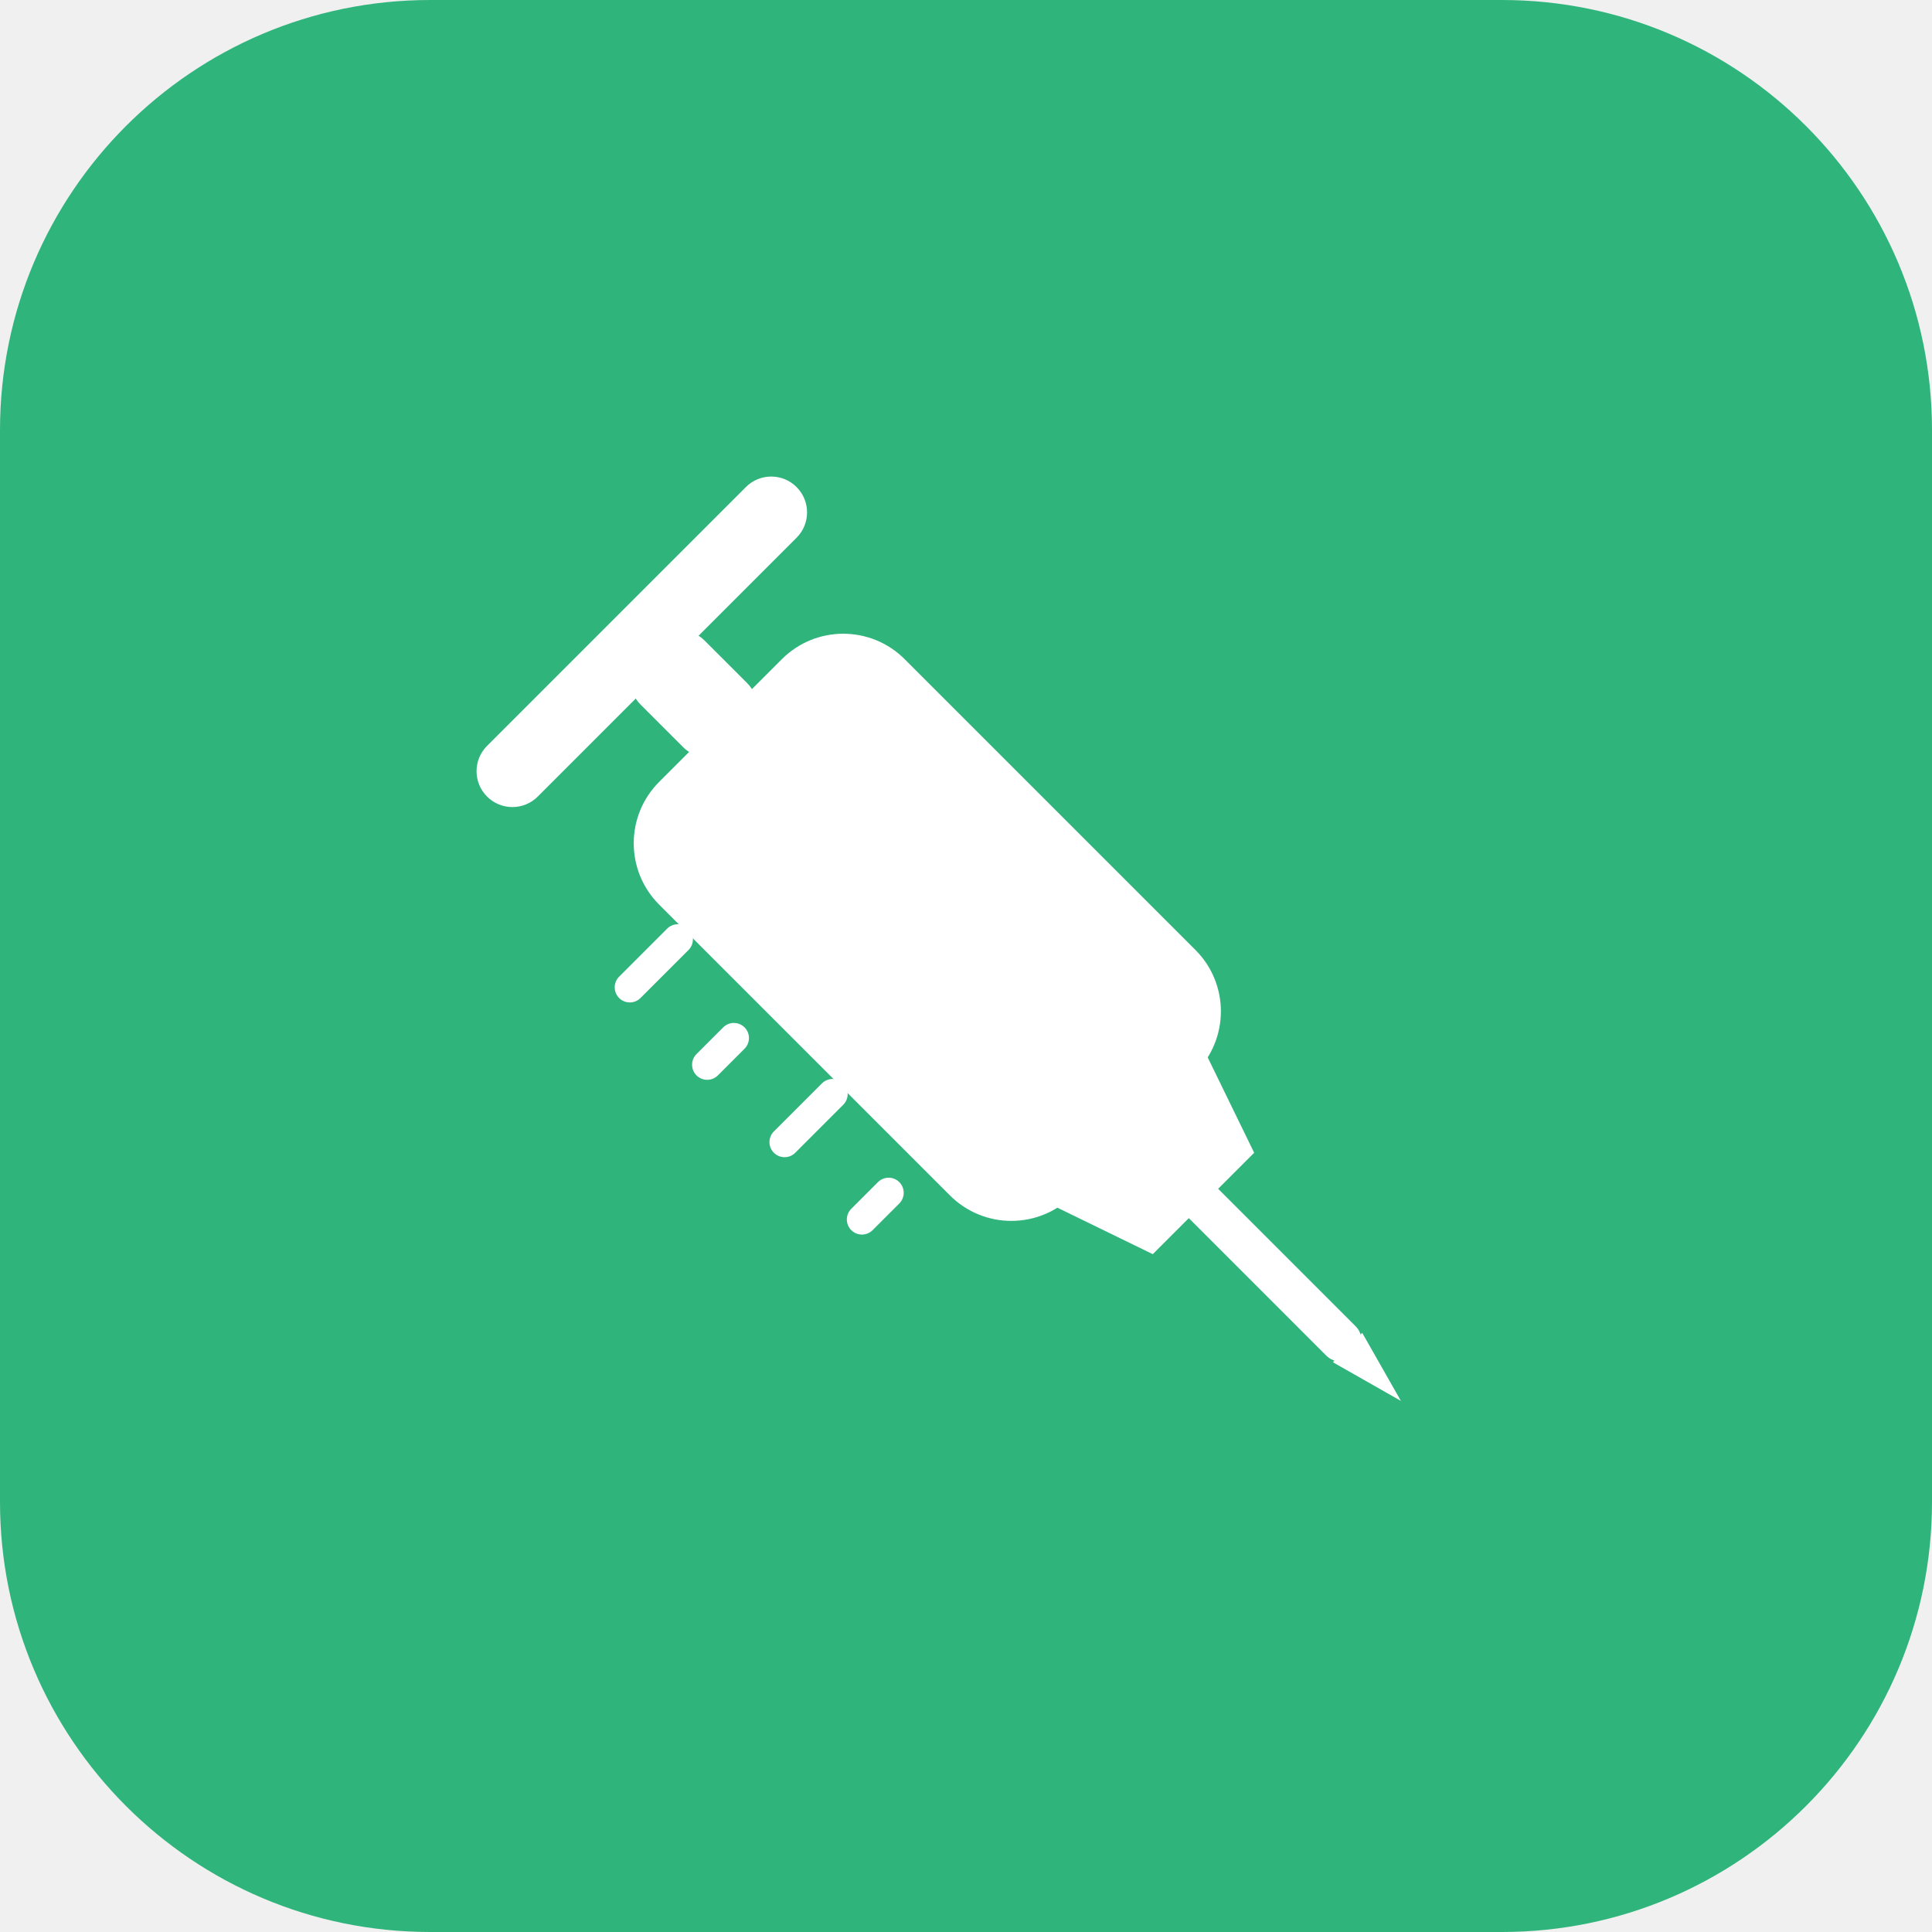
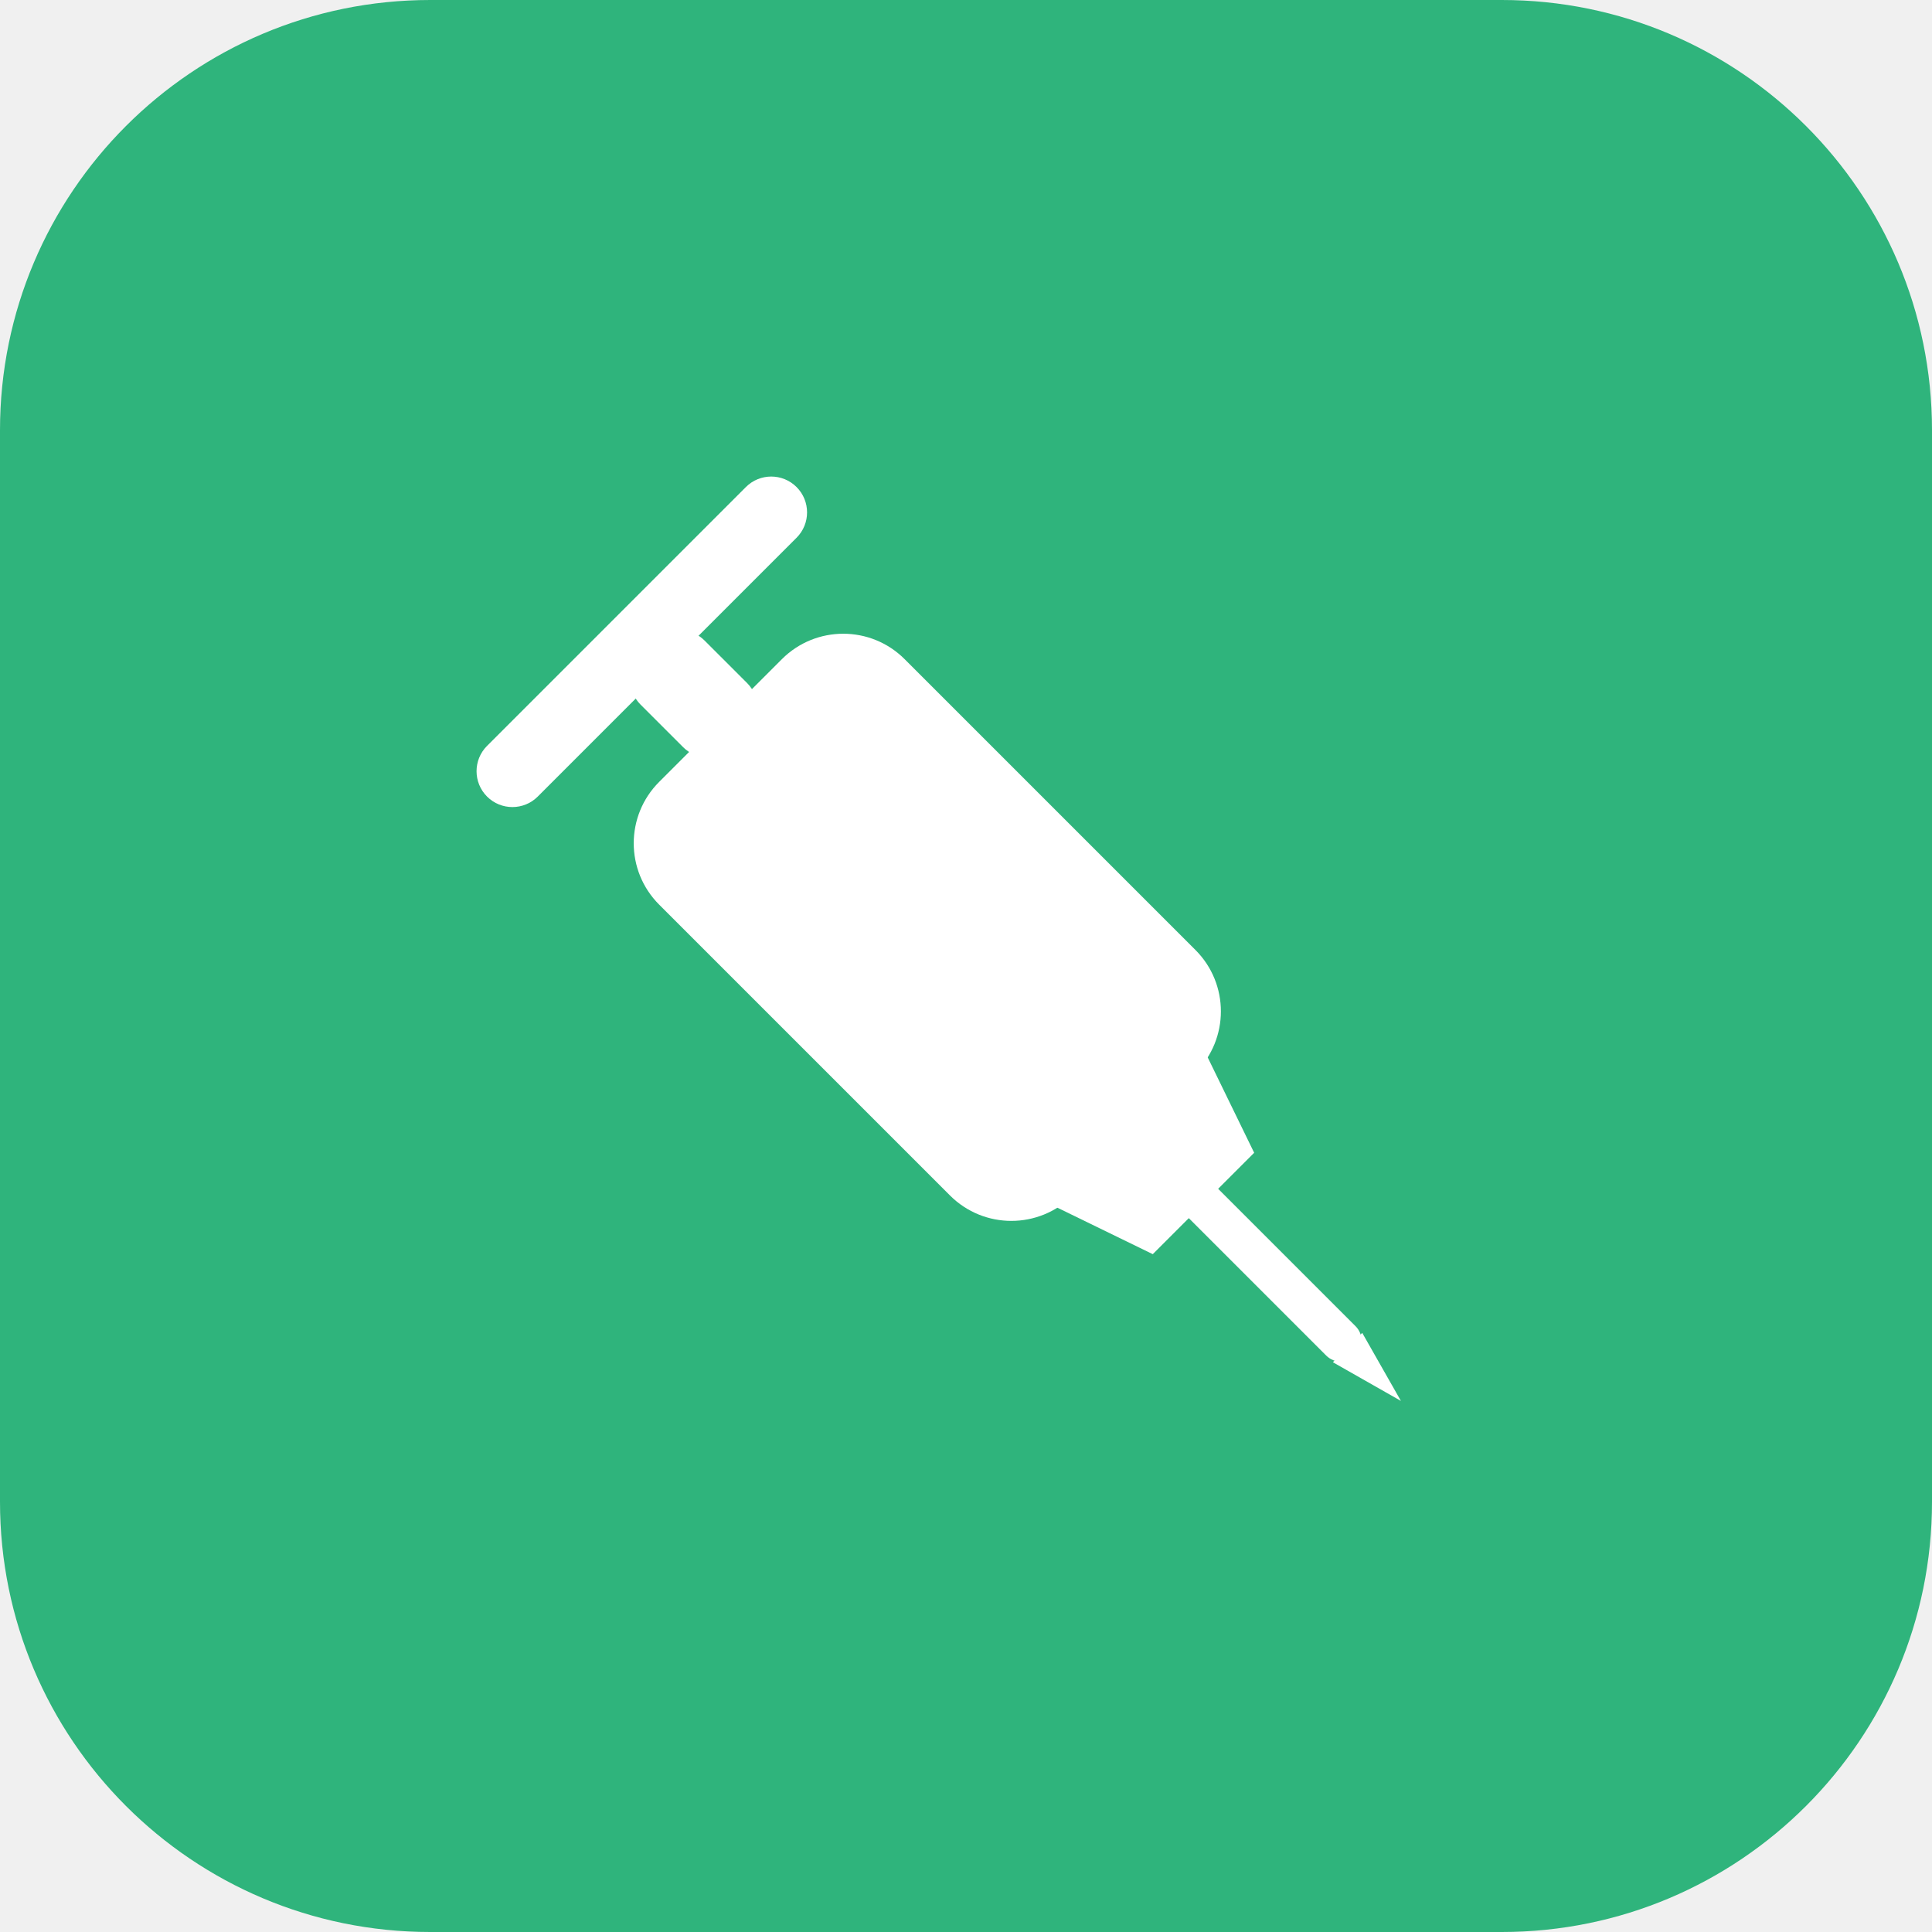
<svg xmlns="http://www.w3.org/2000/svg" width="1024" height="1024" viewBox="0 0 1024 1024">
  <rect width="1024" height="1024" rx="228" fill="#2FB47C" />
  <g transform="translate(512 512) rotate(-45)" fill="#FFFFFF">
    <rect x="-116" y="-262" width="232" height="38" rx="19" />
    <rect x="-24" y="-238" width="48" height="68" rx="18" />
    <rect x="-92" y="-184" width="184" height="310" rx="46" />
    <path d="M-58 120H58L38 178H-38Z" />
    <rect x="-11" y="166" width="22" height="126" rx="11" />
    <path d="M-11 286H11L0 326Z" />
-     <rect x="-142" y="-126" width="52" height="16" rx="8" />
-     <rect x="-142" y="-68" width="36" height="16" rx="8" />
-     <rect x="-142" y="-10" width="52" height="16" rx="8" />
-     <rect x="-142" y="48" width="36" height="16" rx="8" />
  </g>
</svg>
